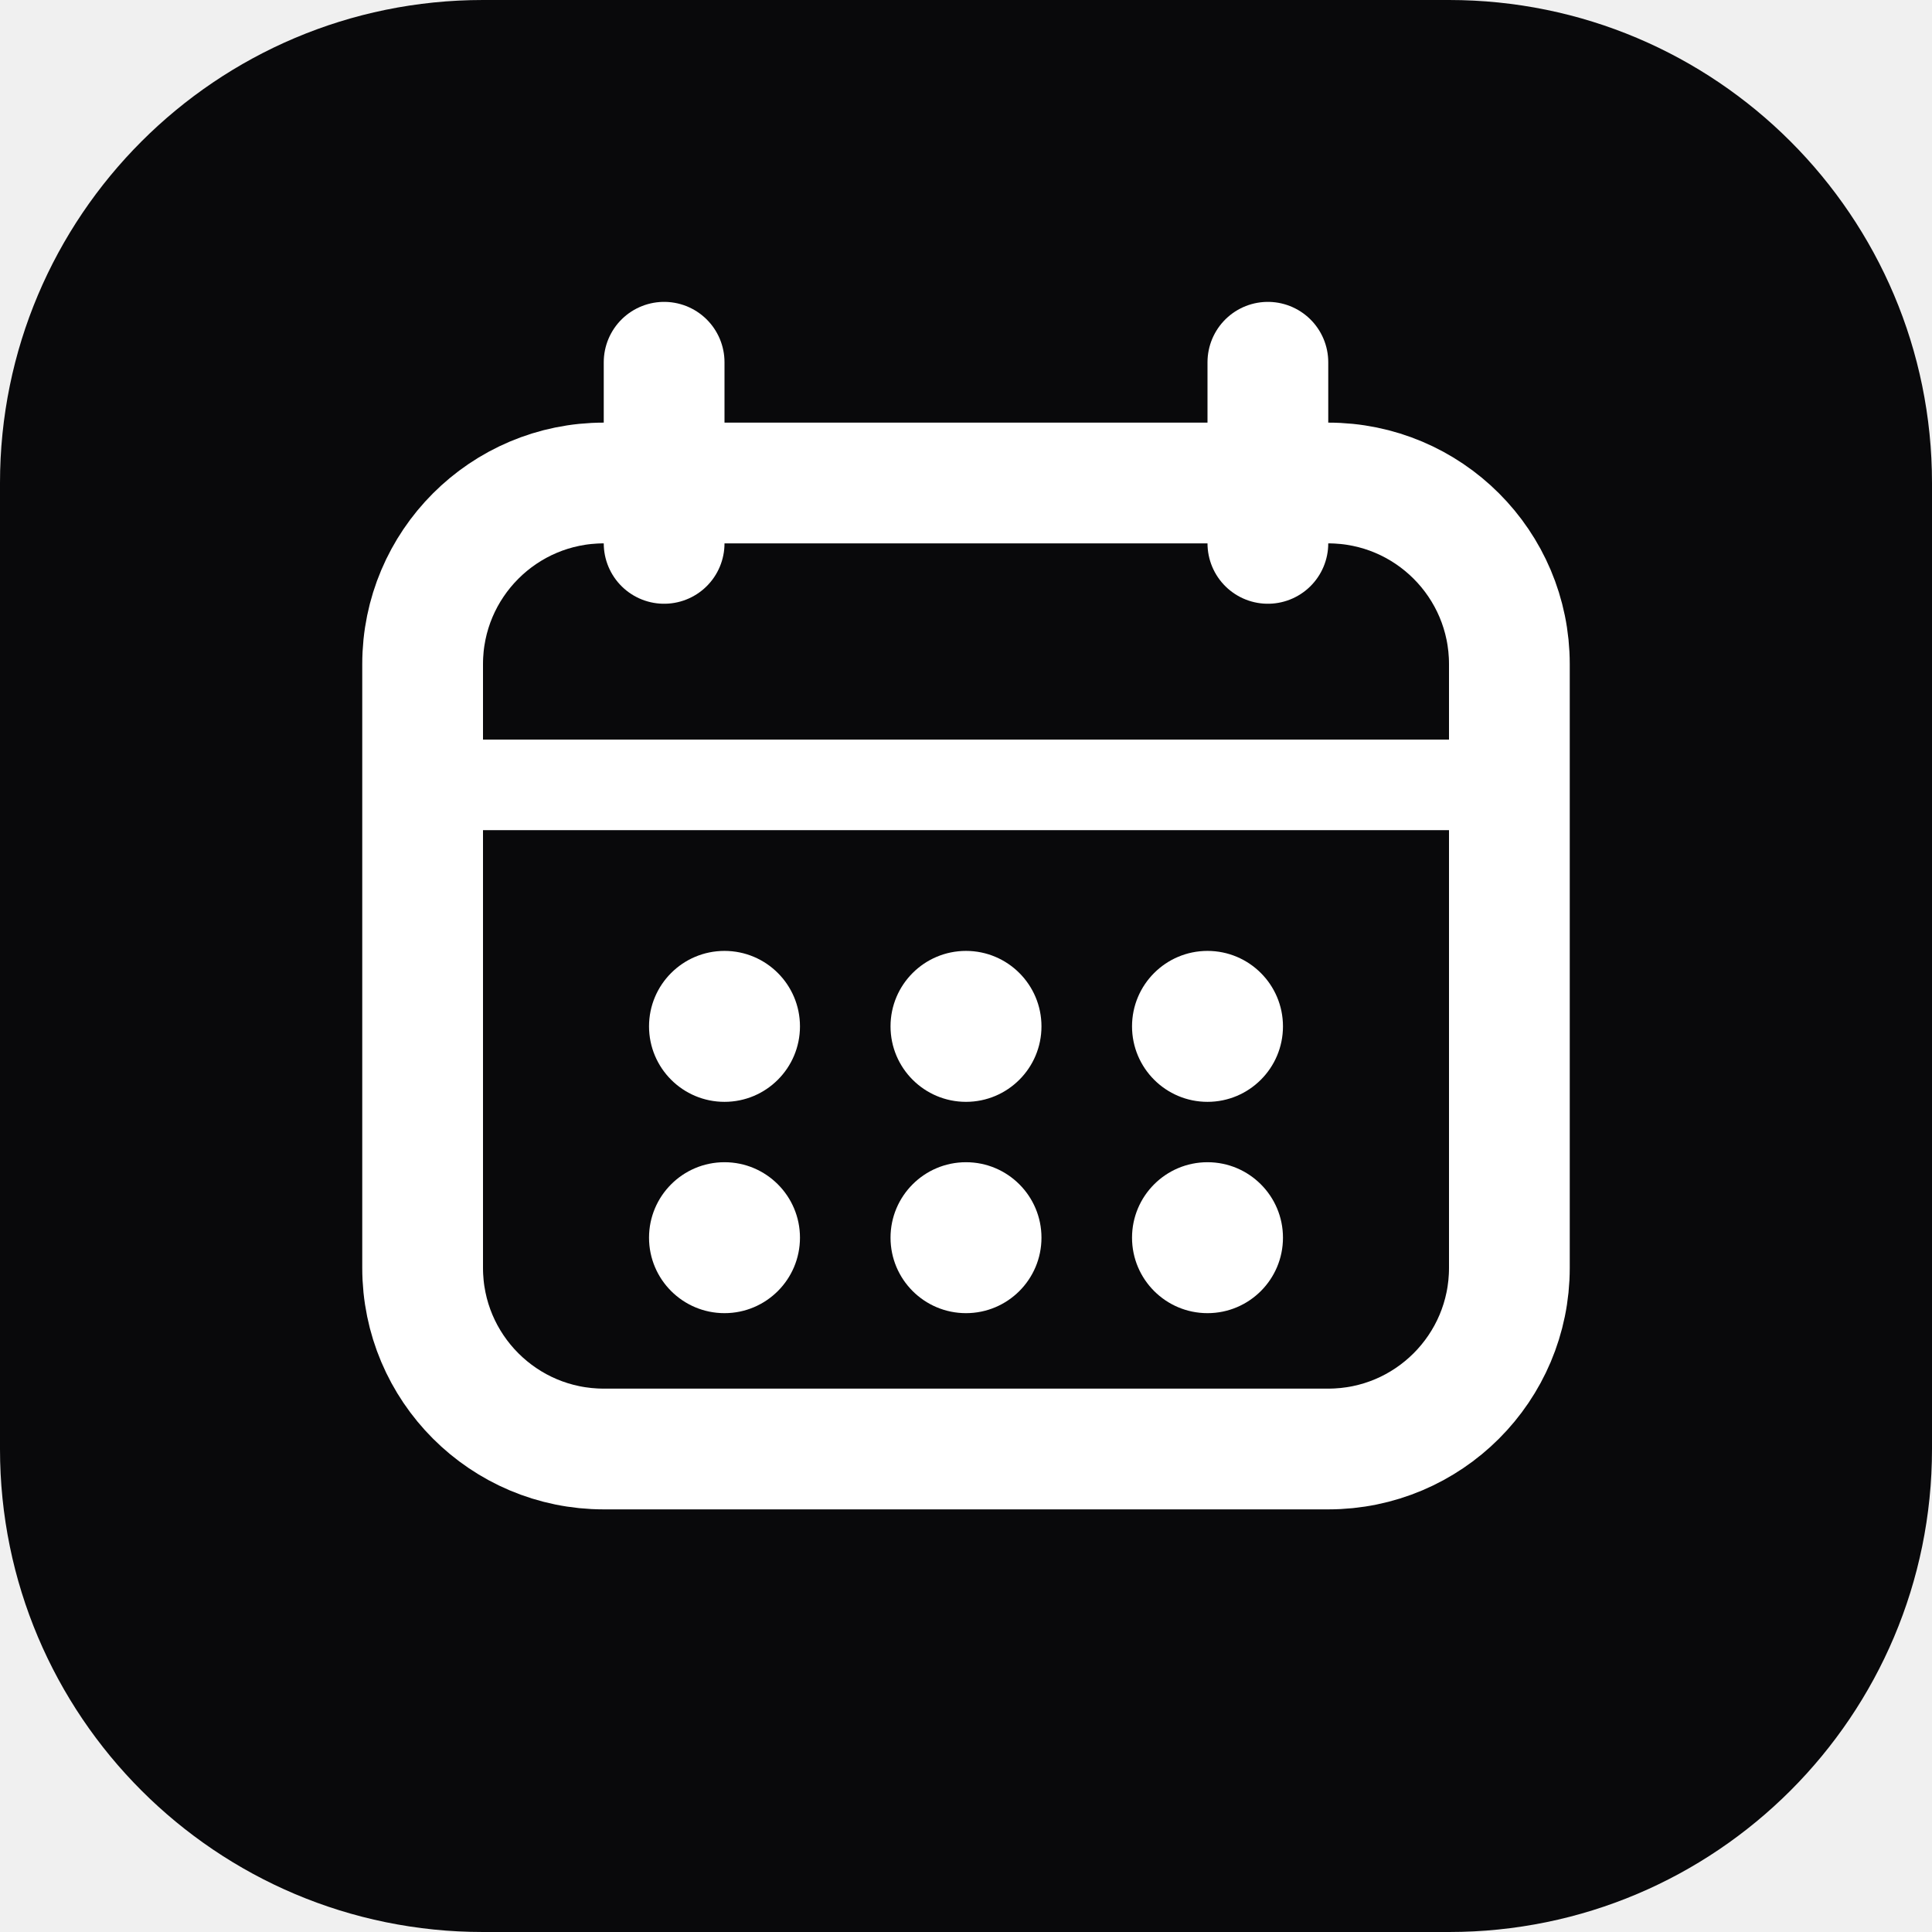
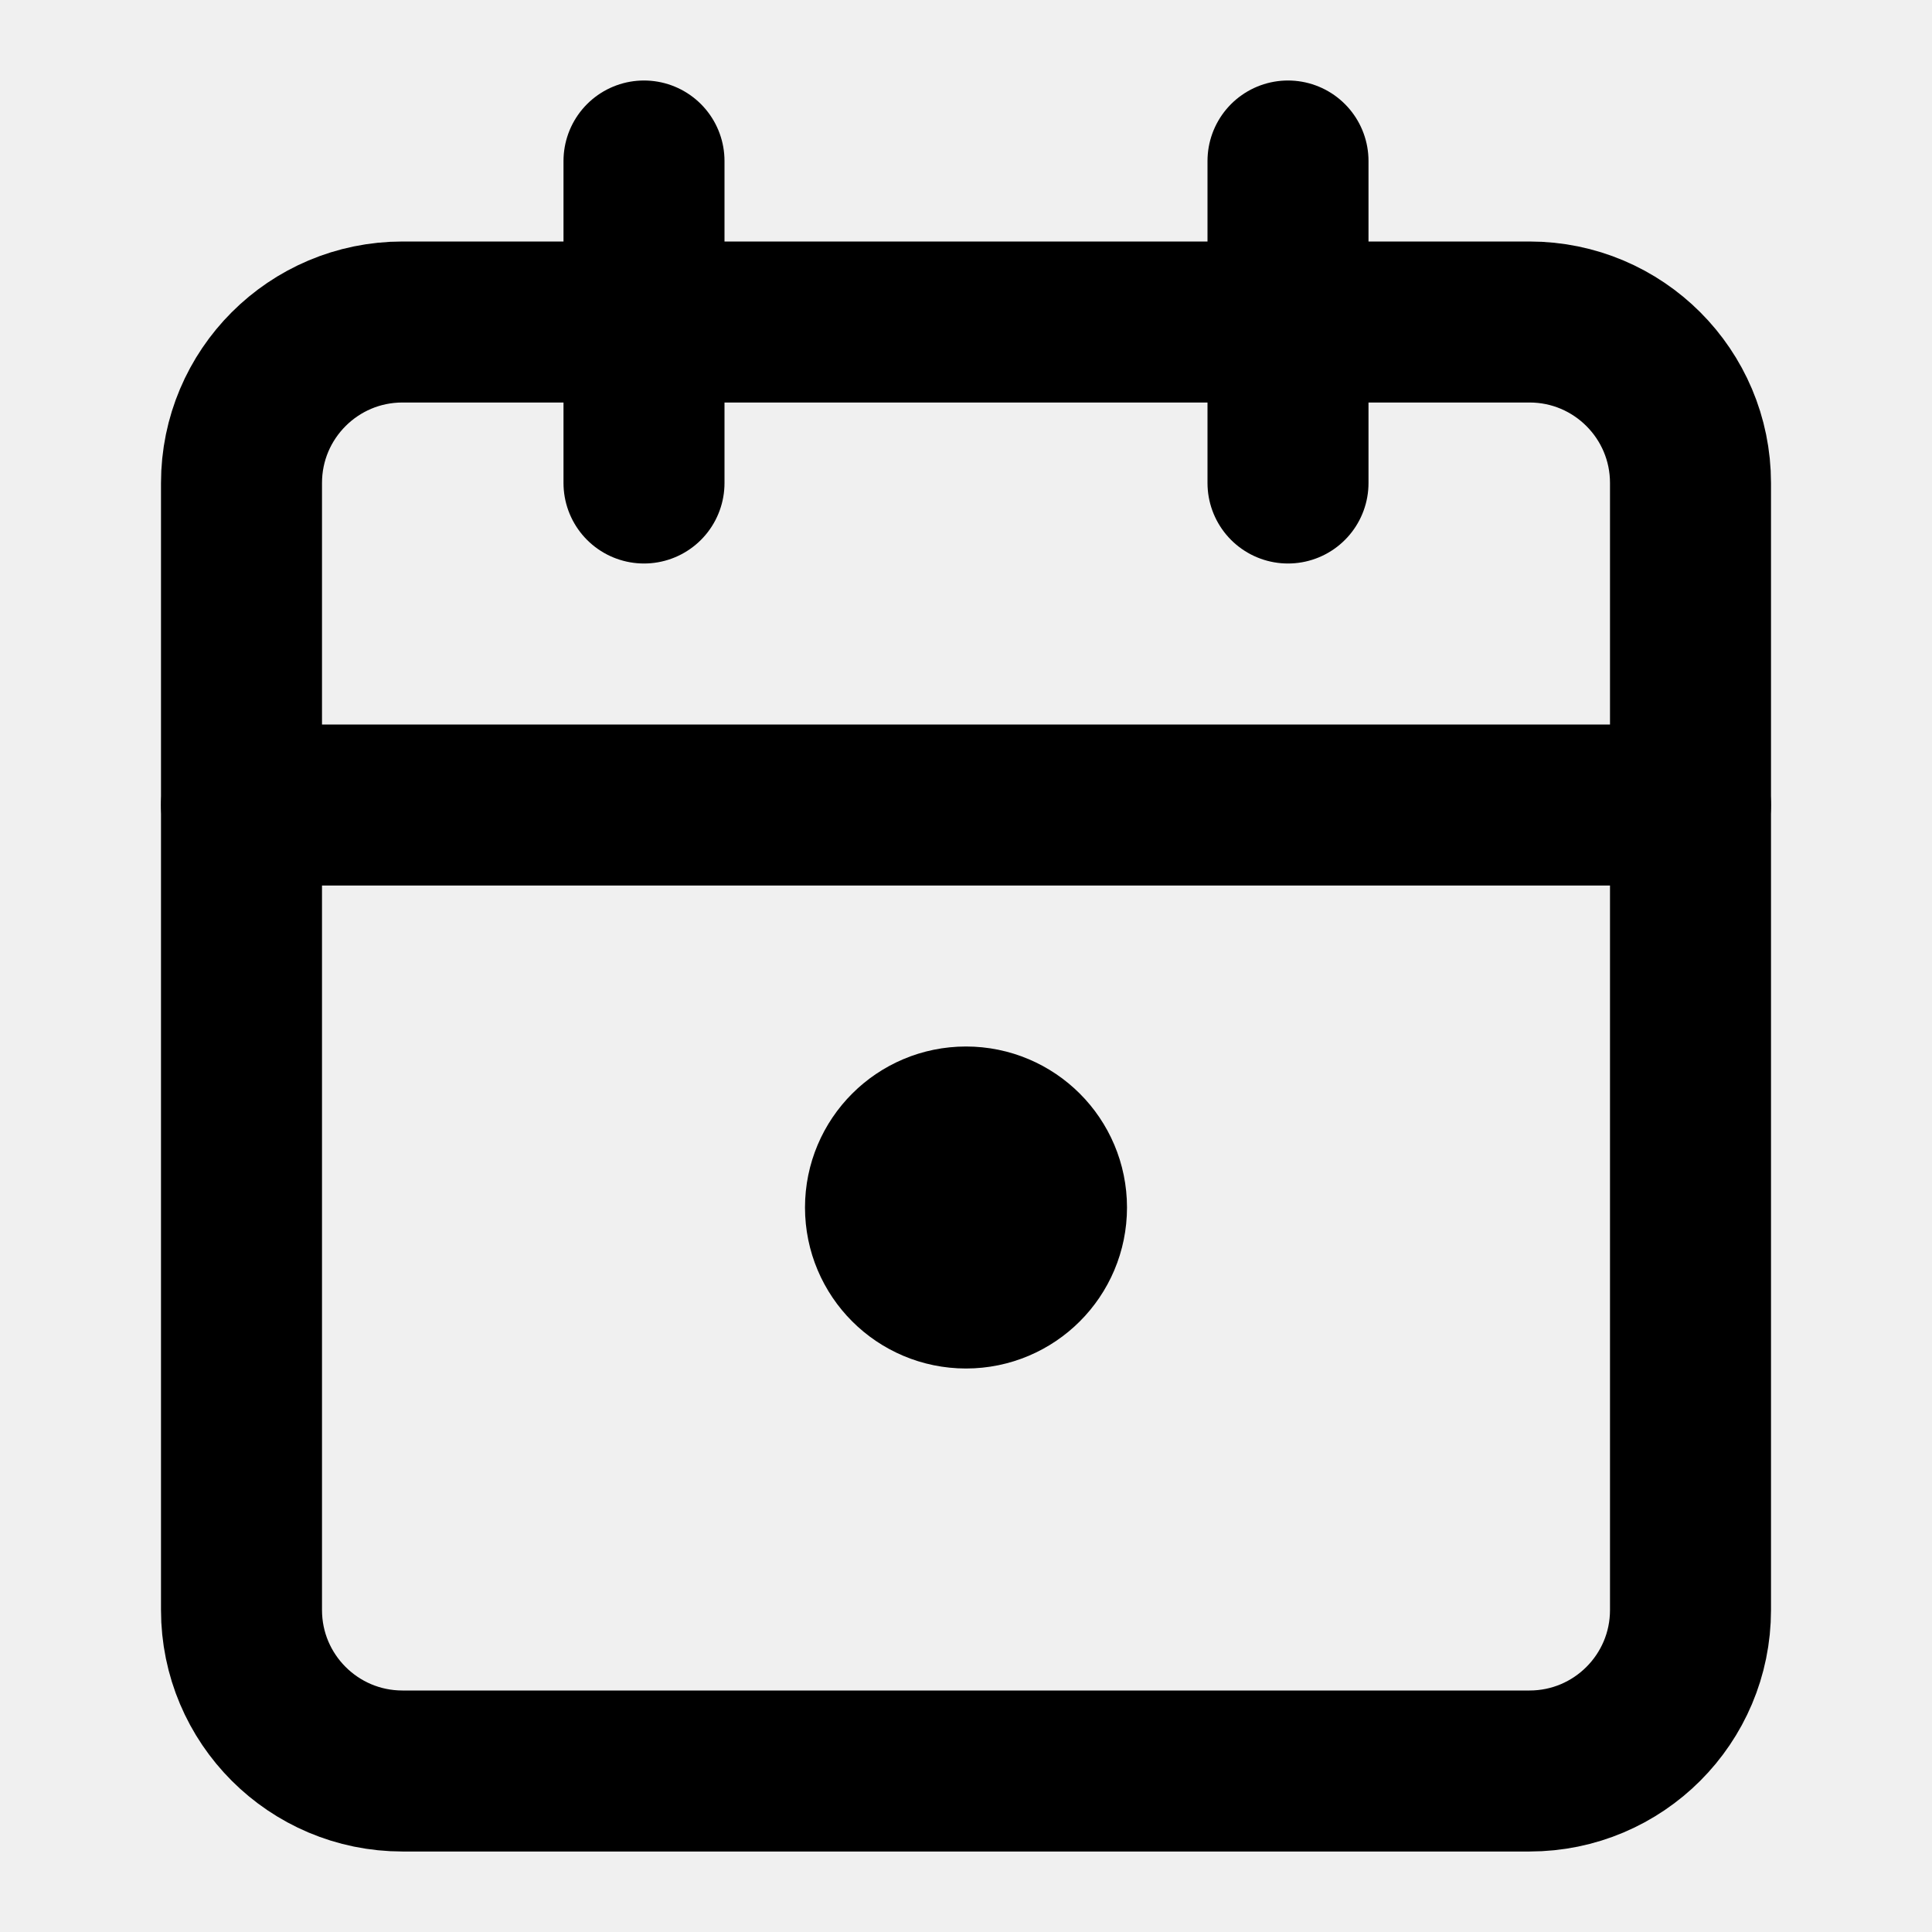
- <svg xmlns="http://www.w3.org/2000/svg" viewBox="0 0 32 32" width="32" height="32" fill="none">
-   <rect width="32" height="32" rx="8" fill="#09090B" />
-   <rect x="7" y="8" width="18" height="16" rx="3" stroke="#FFFFFF" stroke-width="2" />
-   <path d="M7 13H25" stroke="#FFFFFF" stroke-width="1.5" />
-   <circle cx="12" cy="17" r="1.25" fill="#FFFFFF" />
-   <circle cx="16" cy="17" r="1.25" fill="#FFFFFF" />
-   <circle cx="20" cy="17" r="1.25" fill="#FFFFFF" />
-   <circle cx="12" cy="20.5" r="1.25" fill="#FFFFFF" />
-   <circle cx="16" cy="20.5" r="1.25" fill="#FFFFFF" />
-   <circle cx="20" cy="20.5" r="1.25" fill="#FFFFFF" />
-   <path d="M11 6V9" stroke="#FFFFFF" stroke-width="2" stroke-linecap="round" />
-   <path d="M21 6V9" stroke="#FFFFFF" stroke-width="2" stroke-linecap="round" />
+ <svg xmlns="http://www.w3.org/2000/svg" viewBox="0 0 24 24" fill="none" stroke="currentColor" stroke-width="2" stroke-linecap="round" stroke-linejoin="round">
+   <rect x="3" y="4" width="18" height="18" rx="2" ry="2" />
+   <line x1="16" y1="2" x2="16" y2="6" />
+   <line x1="8" y1="2" x2="8" y2="6" />
+   <line x1="3" y1="10" x2="21" y2="10" />
+   <circle cx="12" cy="15" r="1" fill="currentColor" />
</svg>
